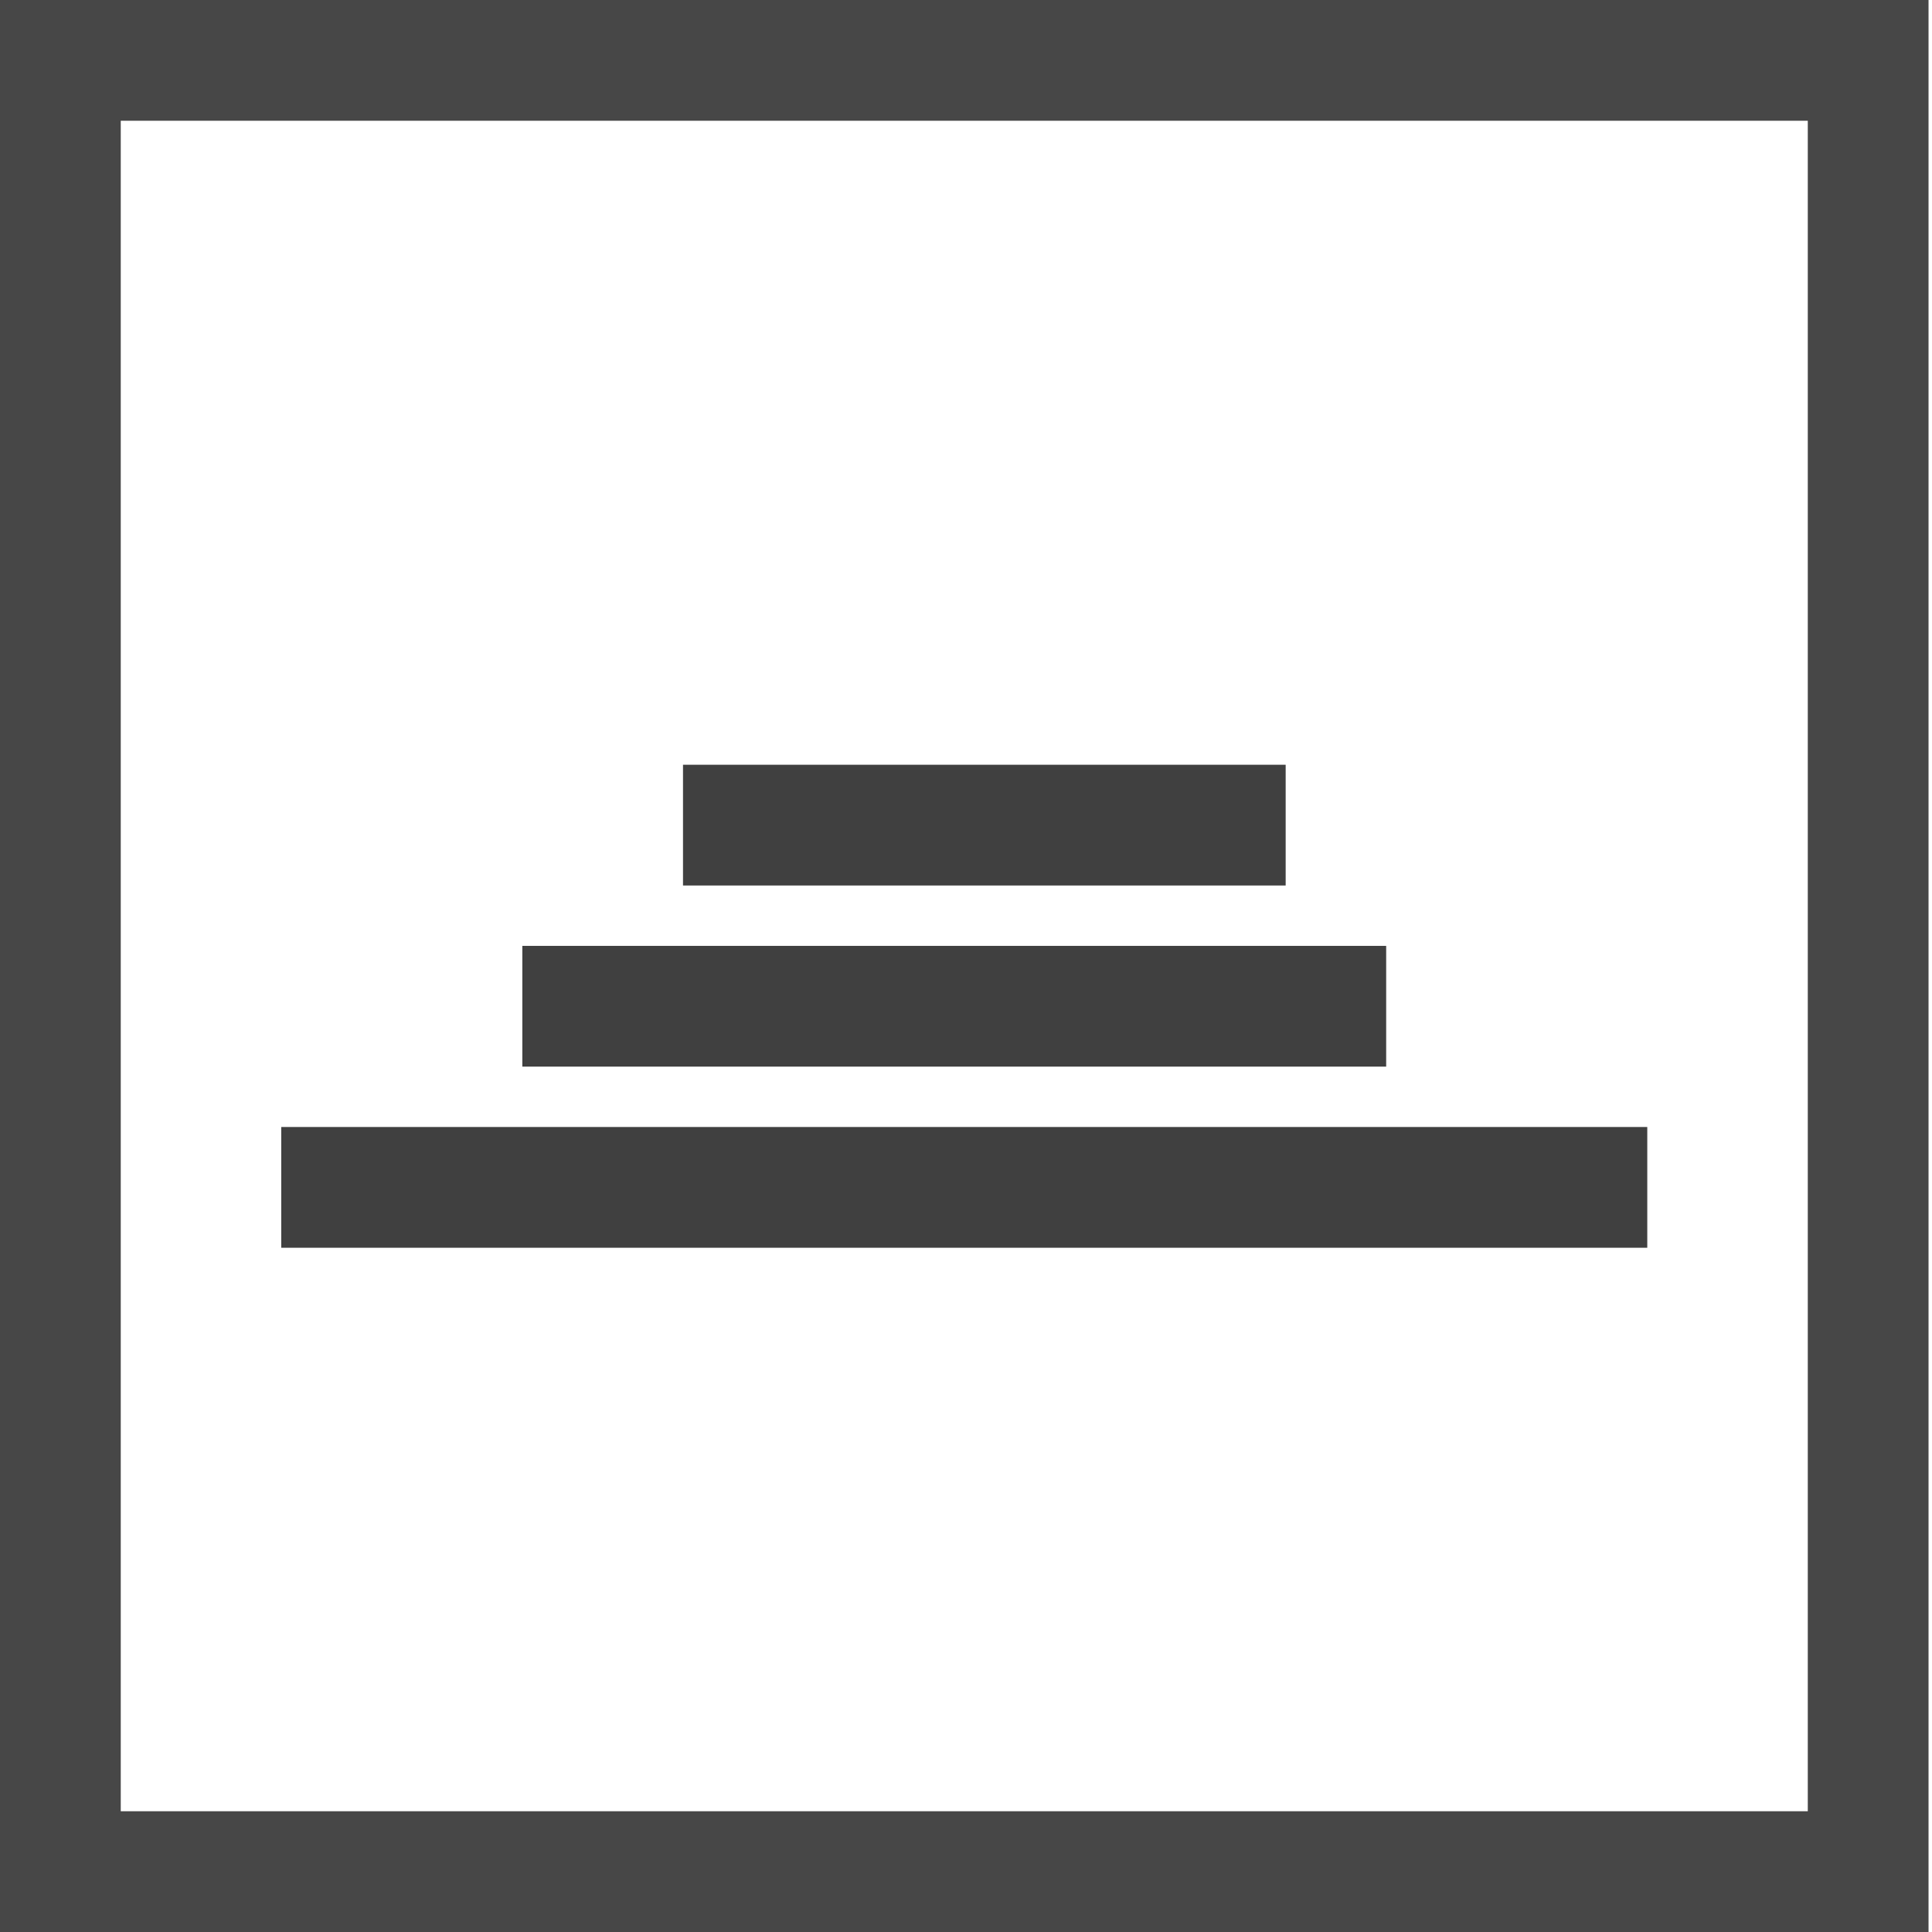
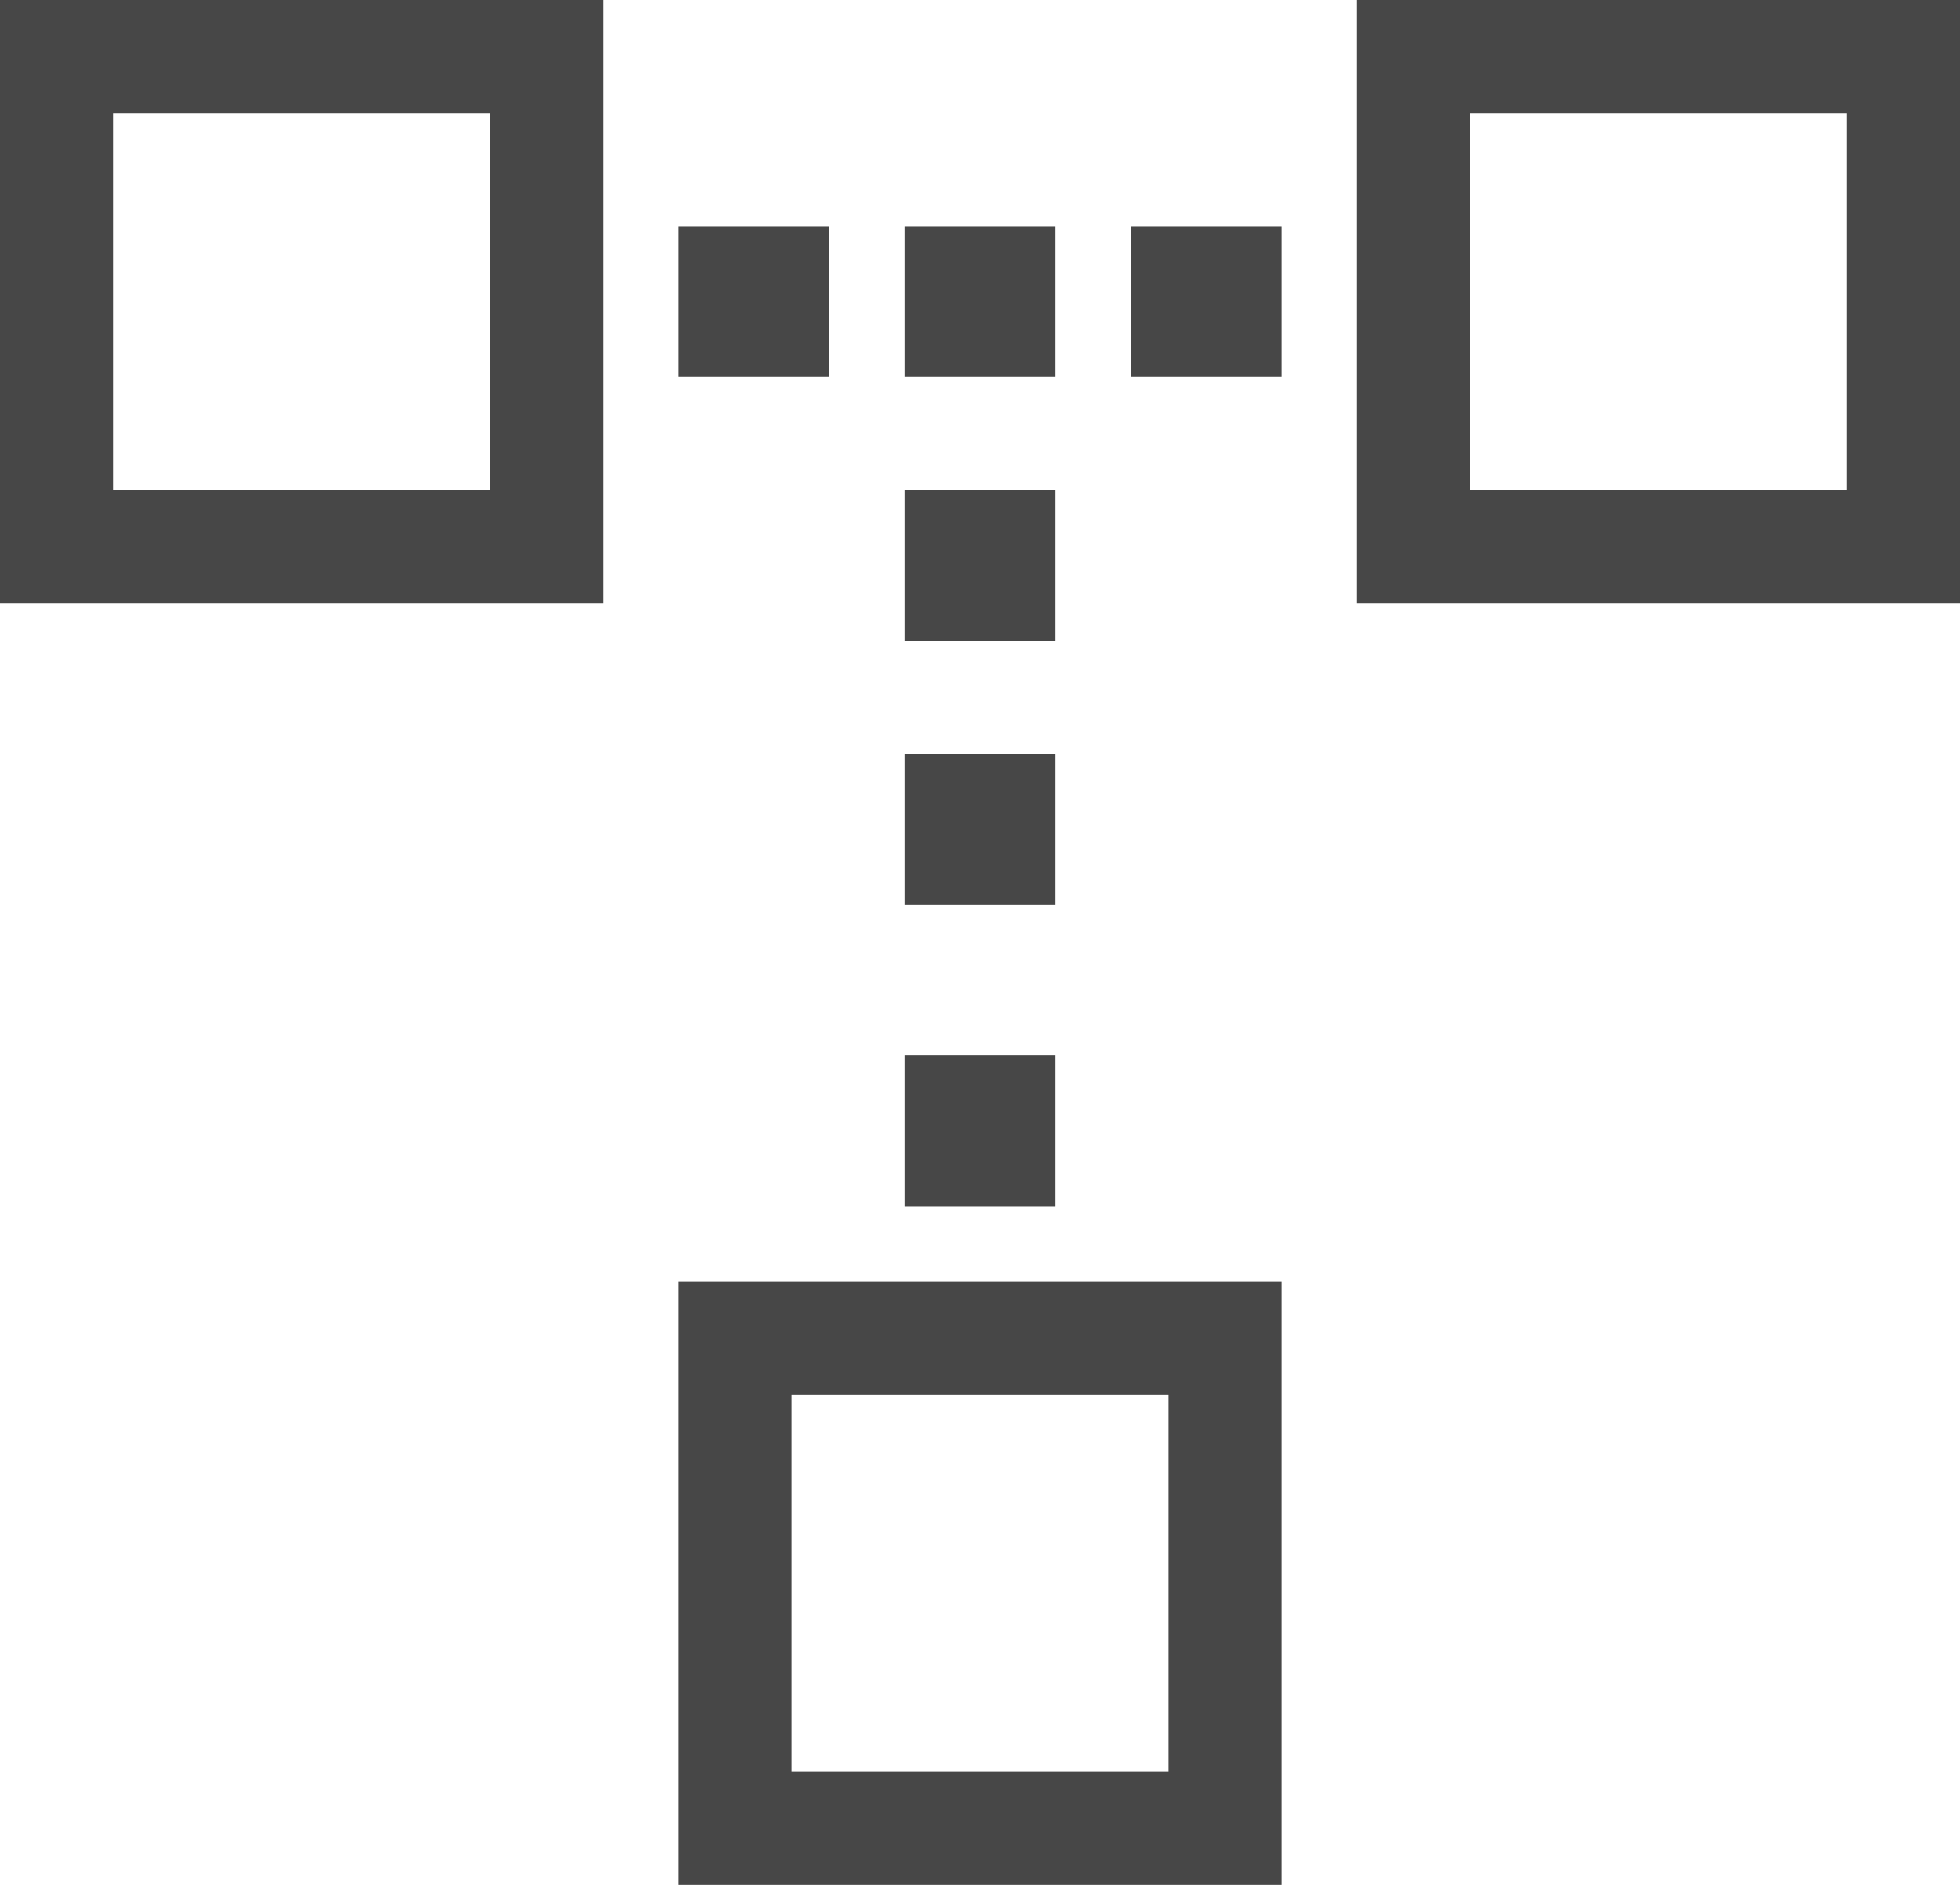
- <svg xmlns="http://www.w3.org/2000/svg" width="48" height="48" viewBox="0 0 48 48" fill="none">
-   <rect x="1.5" y="1.5" width="44.914" height="45" stroke="black" stroke-opacity="0.72" stroke-width="3" />
-   <path d="M12.977 25H23.708H34.439" stroke="black" stroke-opacity="0.75" stroke-width="3" />
-   <line x1="6.987" y1="29.5" x2="40.926" y2="29.5" stroke="black" stroke-opacity="0.75" stroke-width="3" />
-   <line x1="16.969" y1="20.5" x2="31.942" y2="20.5" stroke="black" stroke-opacity="0.75" stroke-width="3" />
+ <svg xmlns="http://www.w3.org/2000/svg" width="52" height="50" viewBox="0 0 52 50" fill="none">
+   <rect x="1.5" y="1.5" width="13" height="13" stroke="#474747" stroke-width="3" />
+   <rect x="37.5" y="1.5" width="13" height="13" stroke="#474747" stroke-width="3" />
+   <rect x="19.5" y="35.5" width="13" height="13" stroke="#474747" stroke-width="3" />
+   <rect x="24" y="28" width="4" height="4" fill="#474747" />
+   <rect x="24" y="20" width="4" height="4" fill="#474747" />
+   <rect x="28" y="6" width="4" height="4" transform="rotate(90 28 6)" fill="#474747" />
+   <rect x="22" y="6" width="4" height="4" transform="rotate(90 22 6)" fill="#474747" />
+   <rect x="24" y="13" width="4" height="4" fill="#474747" />
+   <rect x="34" y="6" width="4" height="4" transform="rotate(90 34 6)" fill="#474747" />
</svg>
